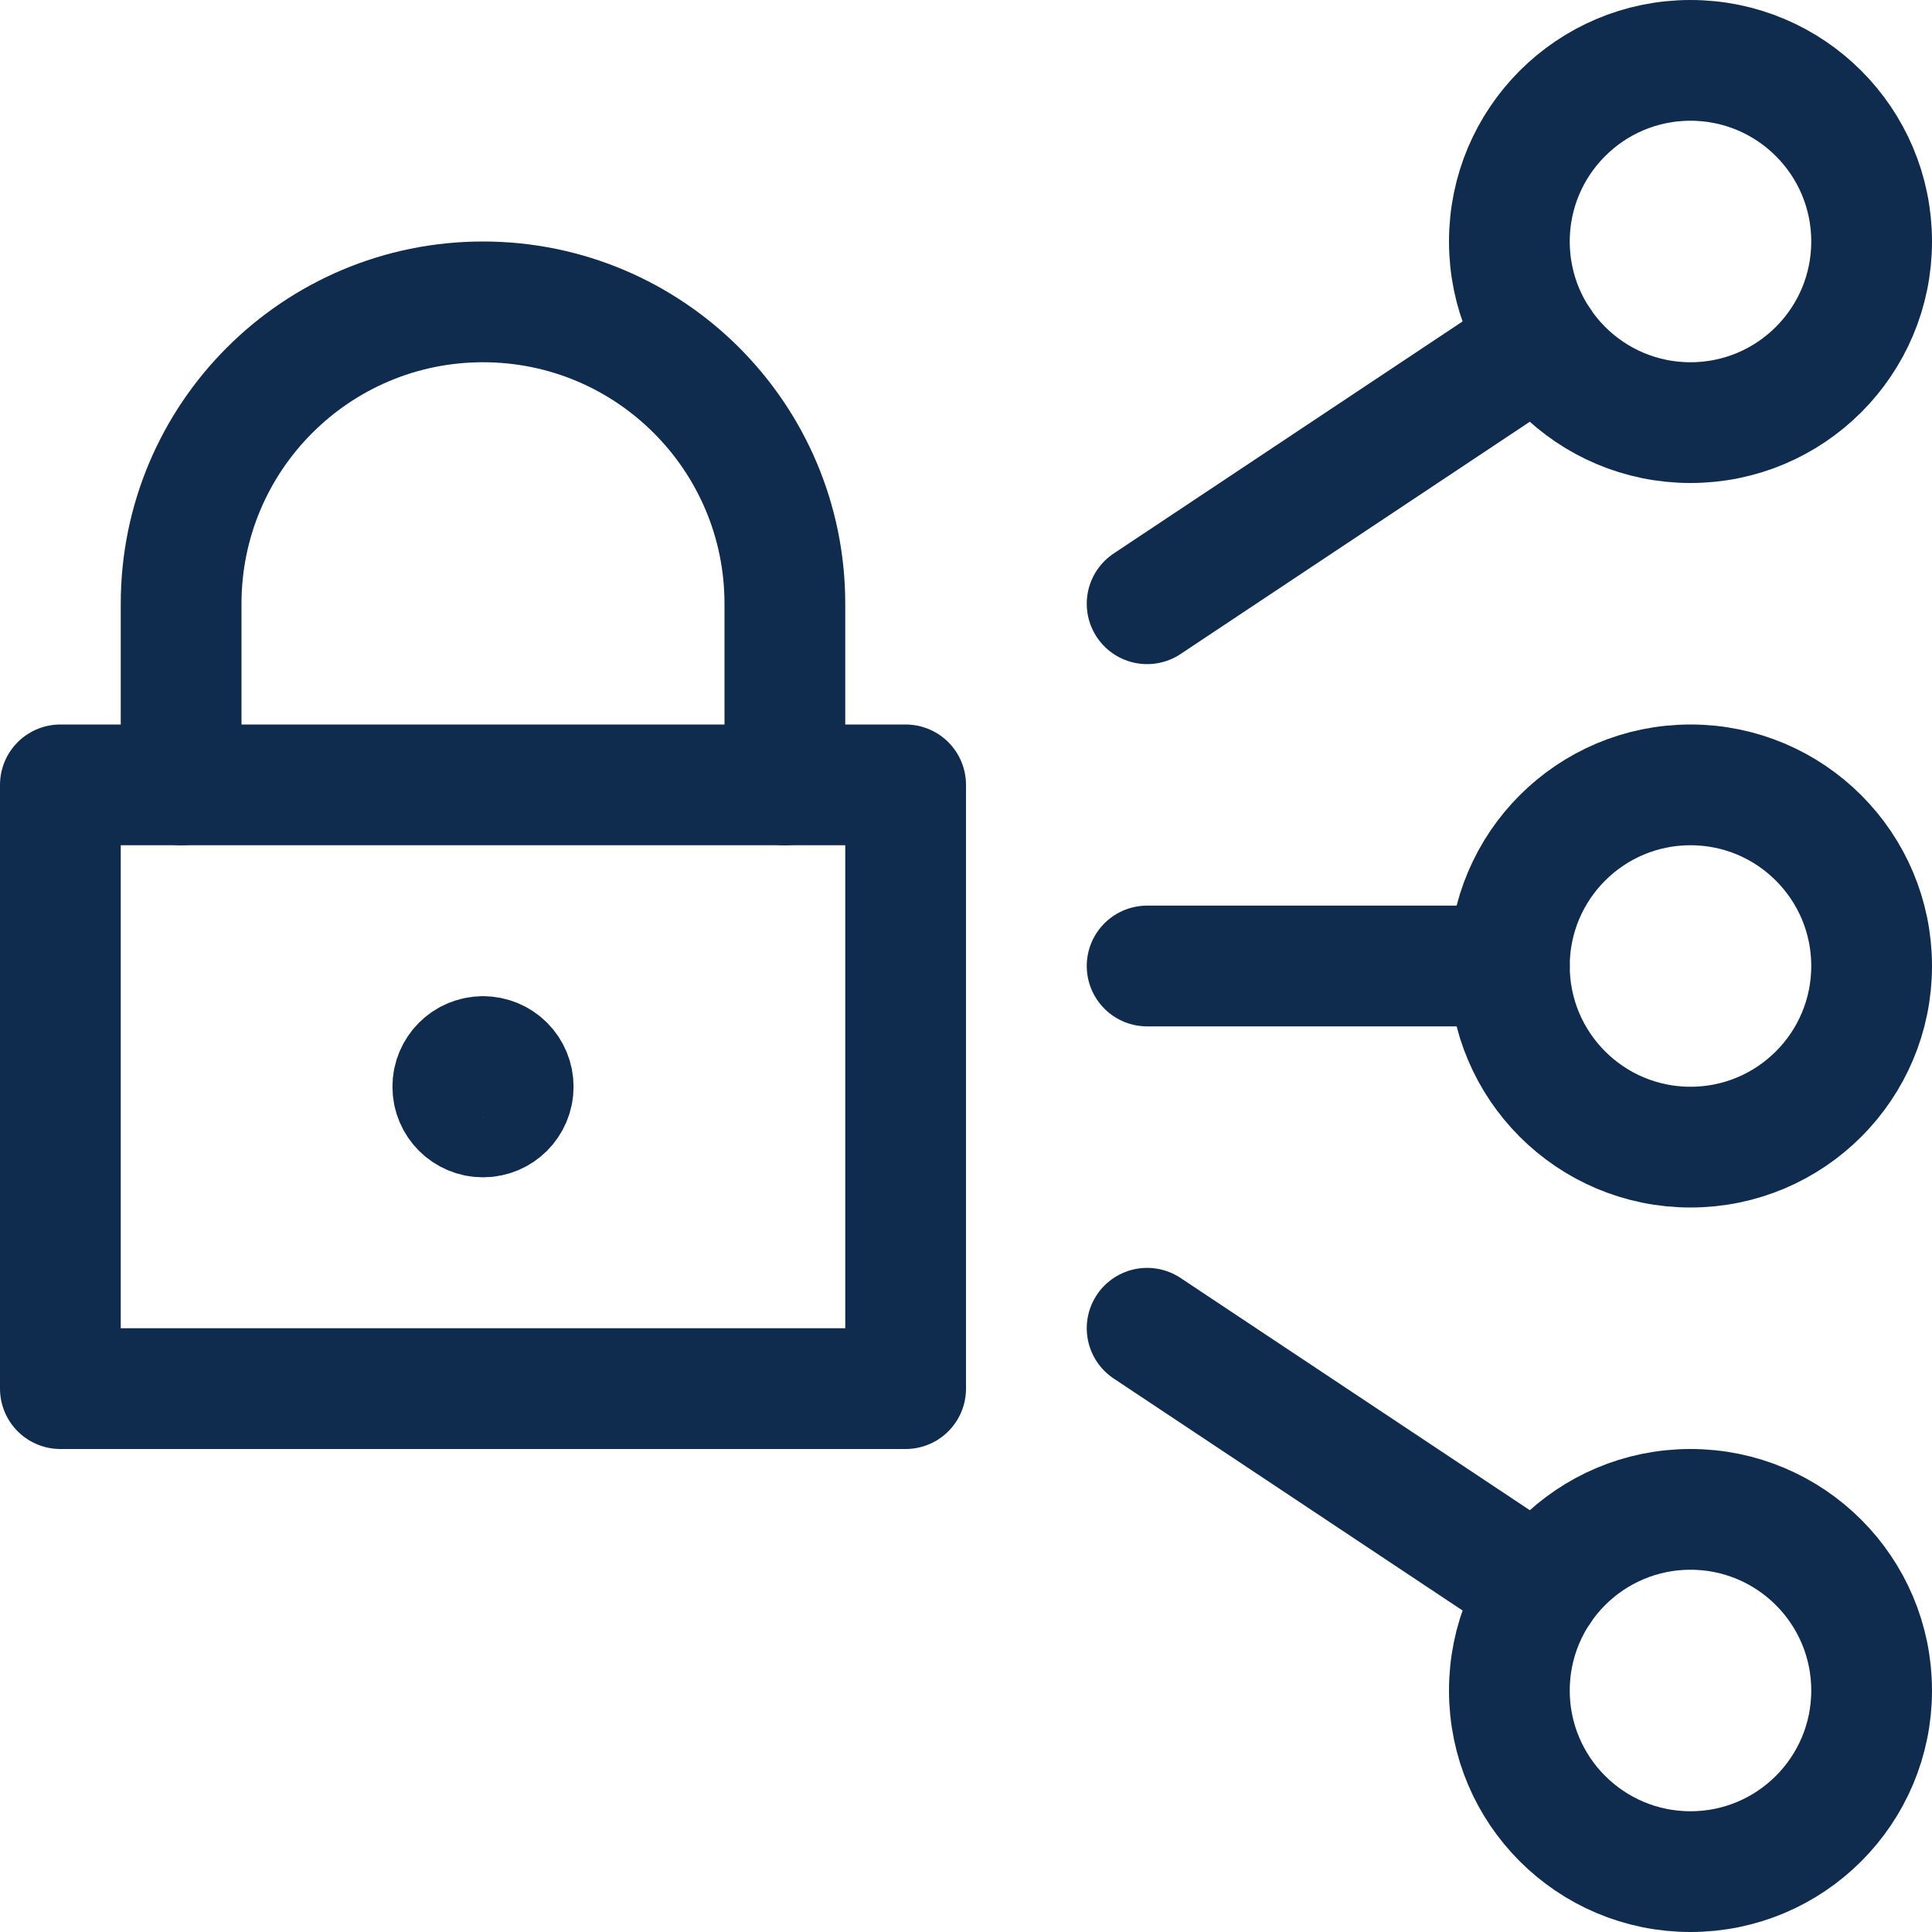
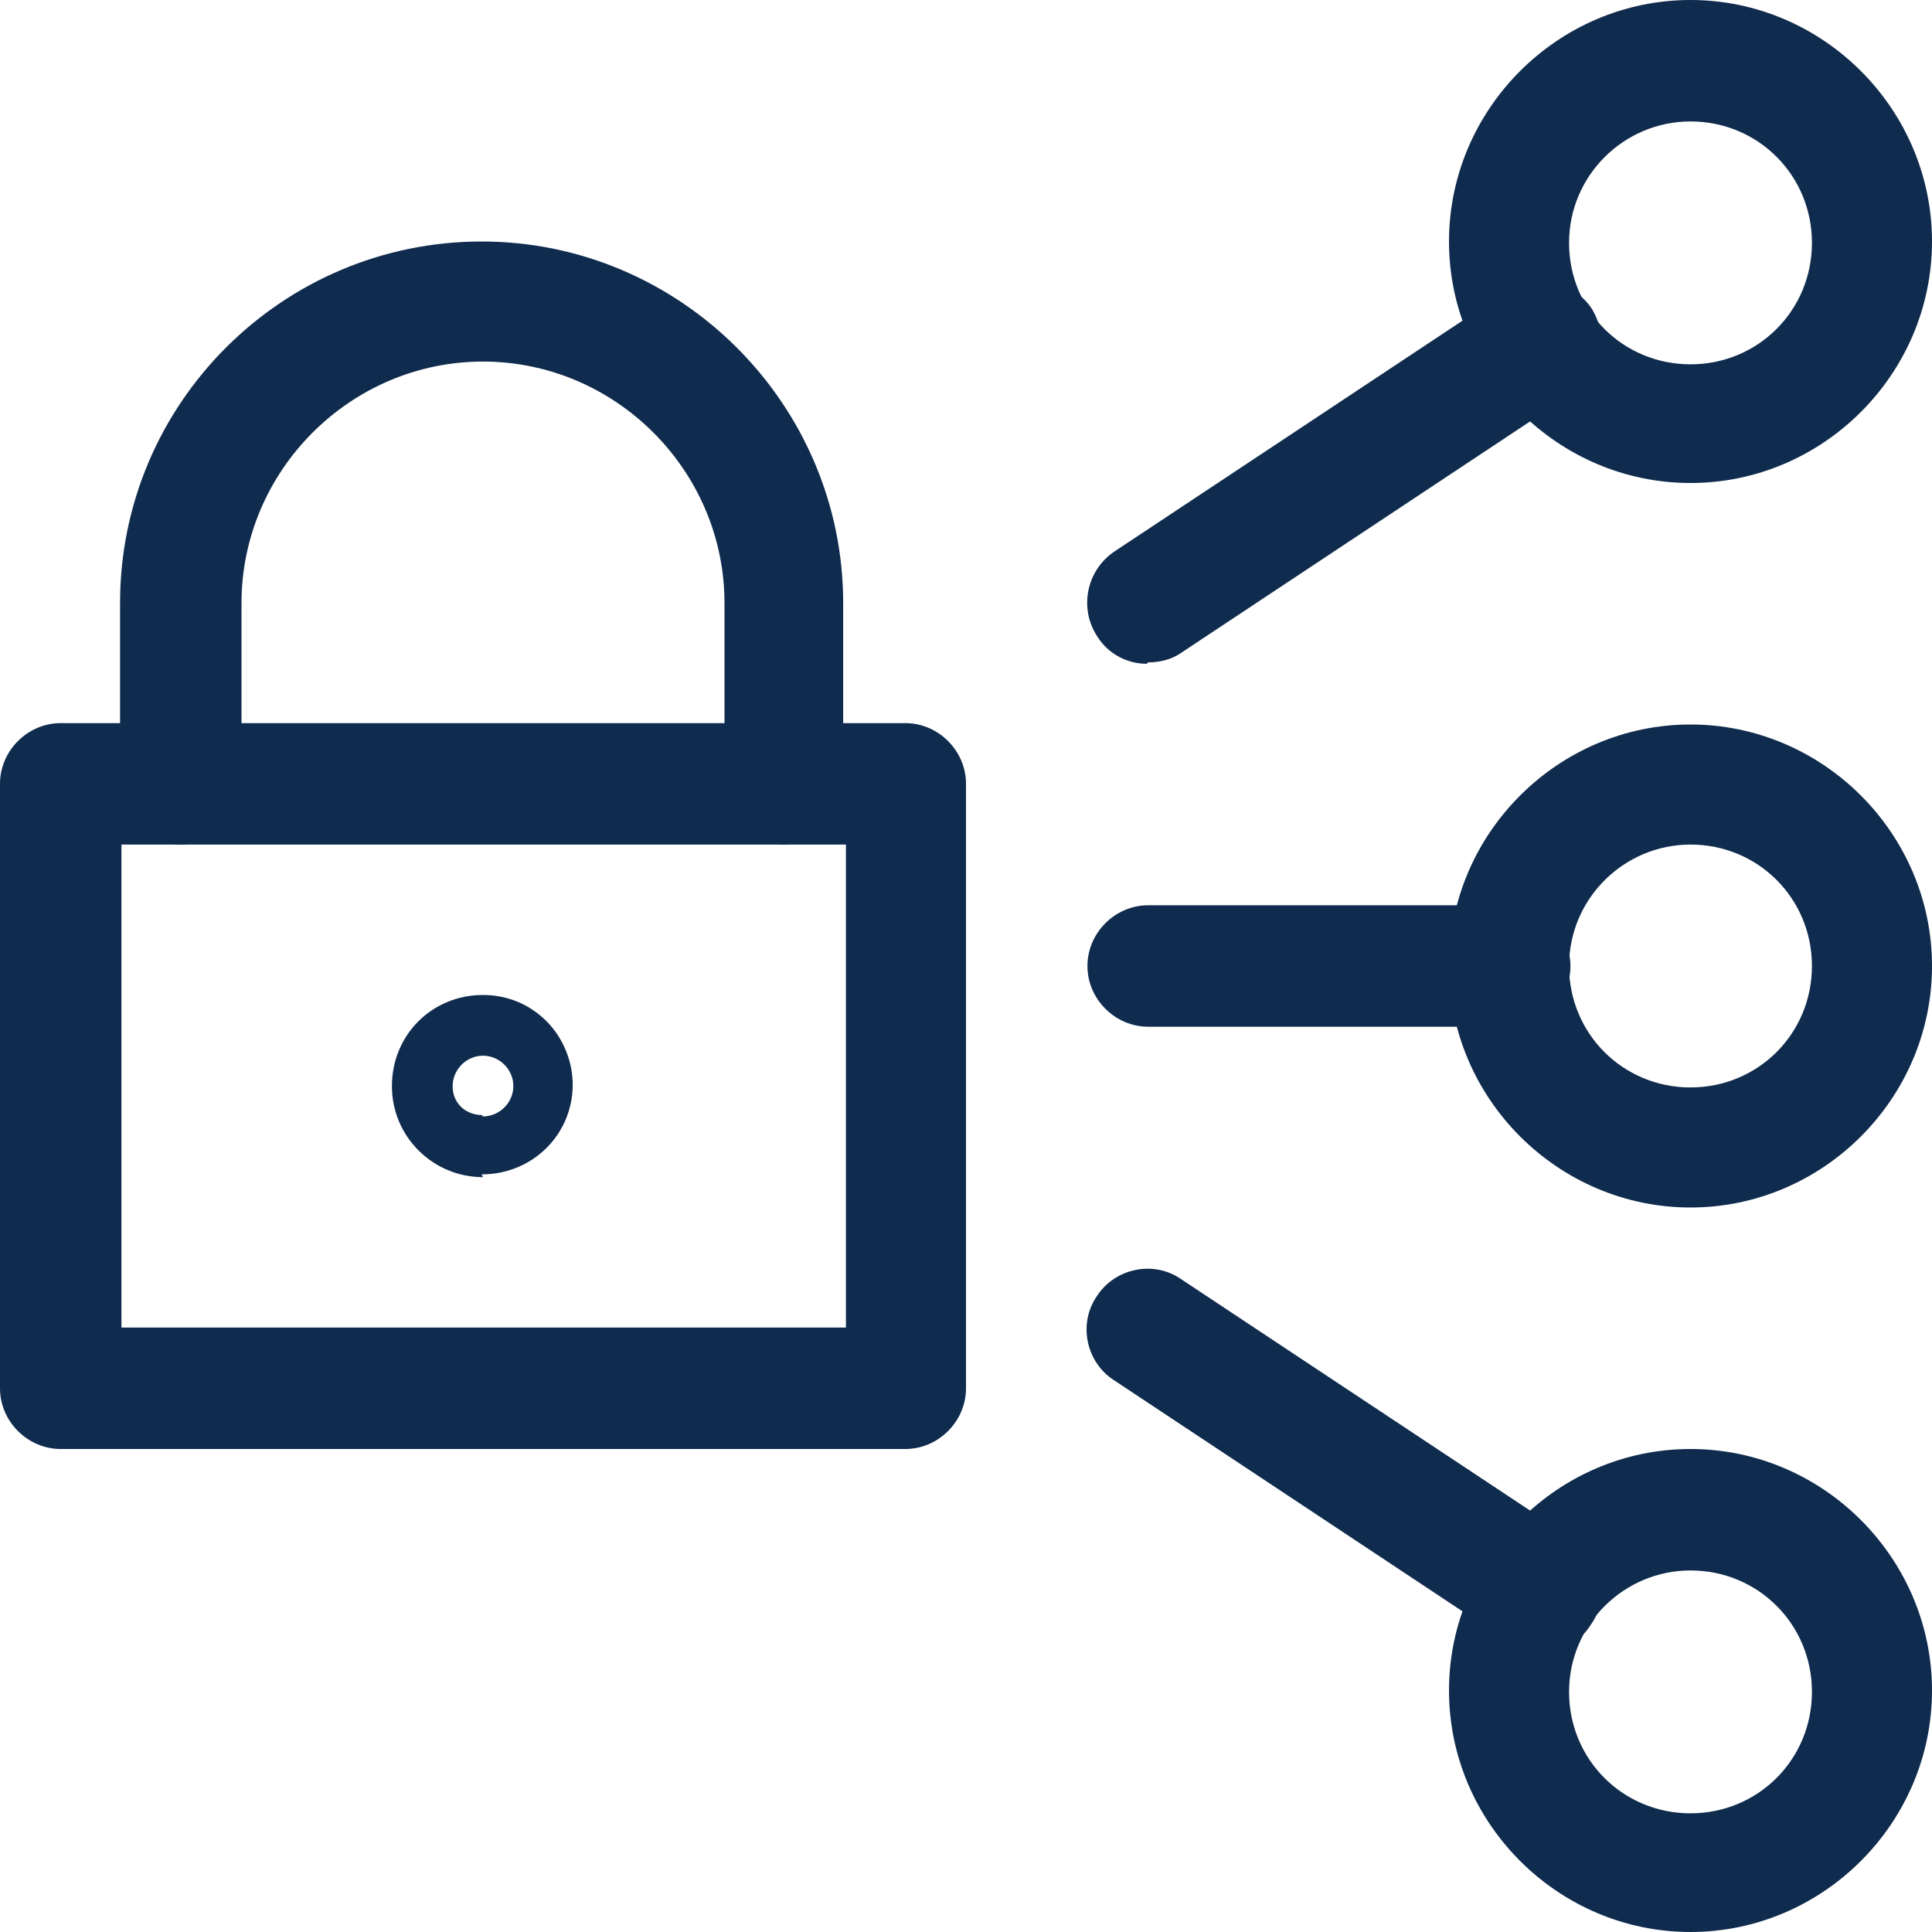
- <svg xmlns="http://www.w3.org/2000/svg" viewBox="0 0 140 140" height="140" width="140">
-   <g transform="matrix(5.833333,0,0,5.833333,0,0)">
-     <path d="M18.750 3.000 A2.250 2.250 0 1 0 23.250 3.000 A2.250 2.250 0 1 0 18.750 3.000 Z" fill="none" stroke="#0F2B4D" stroke-linecap="round" stroke-linejoin="round" stroke-width="1.5" />
-     <path d="M18.750 12.000 A2.250 2.250 0 1 0 23.250 12.000 A2.250 2.250 0 1 0 18.750 12.000 Z" fill="none" stroke="#0F2B4D" stroke-linecap="round" stroke-linejoin="round" stroke-width="1.5" />
-     <path d="M14.25 12L18.75 12" fill="none" stroke="#0F2B4D" stroke-linecap="round" stroke-linejoin="round" stroke-width="1.5" />
-     <path d="M14.25 7.5L19.132 4.253" fill="none" stroke="#0F2B4D" stroke-linecap="round" stroke-linejoin="round" stroke-width="1.5" />
-     <path d="M18.750 21.000 A2.250 2.250 0 1 0 23.250 21.000 A2.250 2.250 0 1 0 18.750 21.000 Z" fill="none" stroke="#0F2B4D" stroke-linecap="round" stroke-linejoin="round" stroke-width="1.5" />
-     <path d="M14.25 16.5L19.132 19.746" fill="none" stroke="#0F2B4D" stroke-linecap="round" stroke-linejoin="round" stroke-width="1.5" />
-     <path d="M0.750 9.750 L11.250 9.750 L11.250 17.250 L0.750 17.250 Z" fill="none" stroke="#0F2B4D" stroke-linecap="round" stroke-linejoin="round" stroke-width="1.5" />
-     <path d="M6,13.125a.375.375,0,1,0,.375.375A.374.374,0,0,0,6,13.125H6" fill="none" stroke="#0F2B4D" stroke-linecap="round" stroke-linejoin="round" stroke-width="1.5" />
-     <path d="M2.25,9.75V7.5a3.75,3.75,0,0,1,7.5,0V9.75" fill="none" stroke="#0F2B4D" stroke-linecap="round" stroke-linejoin="round" stroke-width="1.5" />
-   </g>
+ <svg xmlns="http://www.w3.org/2000/svg" id="Layer_1" version="1.1" viewBox="0 0 140 140">
+   <defs>
+     <style>
+       .st0 {
+         fill: #0f2b4d;
+       }
+     </style>
+   </defs>
+   <path class="st0" d="M122.5,35c-9.6,0-17.5-7.9-17.5-17.5S112.9,0,122.5,0s17.5,7.9,17.5,17.5-7.9,17.5-17.5,17.5ZM122.5,8.8c-4.8,0-8.8,3.9-8.8,8.8s3.9,8.8,8.8,8.8,8.8-3.9,8.8-8.8-3.9-8.8-8.8-8.8Z" />
+   <path class="st0" d="M122.5,87.5c-9.6,0-17.5-7.9-17.5-17.5s7.9-17.5,17.5-17.5,17.5,7.9,17.5,17.5-7.9,17.5-17.5,17.5ZM122.5,61.2c-4.8,0-8.8,3.9-8.8,8.8s3.9,8.8,8.8,8.8,8.8-3.9,8.8-8.8-3.9-8.8-8.8-8.8Z" />
+   <path class="st0" d="M109.4,74.4h-26.2c-2.4,0-4.4-2-4.4-4.4s2-4.4,4.4-4.4h26.2c2.4,0,4.4,2,4.4,4.4s-2,4.4-4.4,4.4Z" />
+   <path class="st0" d="M83.1,48.1c-1.4,0-2.8-.7-3.6-2-1.3-2-.8-4.7,1.2-6.1l28.5-18.9c2-1.3,4.7-.8,6.1,1.2,1.3,2,.8,4.7-1.2,6.1l-28.5,18.9c-.7.5-1.6.7-2.4.7Z" />
+   <path class="st0" d="M122.5,140c-9.6,0-17.5-7.9-17.5-17.5s7.9-17.5,17.5-17.5,17.5,7.9,17.5,17.5-7.9,17.5-17.5,17.5ZM122.5,113.8c-4.8,0-8.8,3.9-8.8,8.8s3.9,8.8,8.8,8.8,8.8-3.9,8.8-8.8-3.9-8.8-8.8-8.8Z" />
+   <path class="st0" d="M111.6,119.6c-.8,0-1.7-.2-2.4-.7l-28.5-18.9c-2-1.3-2.6-4.1-1.2-6.1,1.3-2,4.1-2.6,6.1-1.2l28.5,18.9c2,1.3,2.6,4.1,1.2,6.1-.8,1.3-2.2,2-3.6,2Z" />
+   <path class="st0" d="M65.6,105H4.4c-2.4,0-4.4-2-4.4-4.4v-43.8c0-2.4,2-4.4,4.4-4.4h61.2c2.4,0,4.4,2,4.4,4.4v43.8c0,2.4-2,4.4-4.4,4.4ZM8.8,96.2h52.5v-35H8.8v35Z" />
+   <path class="st0" d="M35,85.3c-3.6,0-6.6-2.9-6.6-6.6s2.9-6.6,6.6-6.6h0c1.8,0,3.4.7,4.6,1.9s1.9,2.9,1.9,4.6c0,3.6-2.9,6.5-6.6,6.5ZM35,80.9h0c1.2,0,2.2-1,2.2-2.2s-1-2.2-2.2-2.2-2.2,1-2.2,2.2c0,.6.2,1.1.6,1.5.4.4,1,.6,1.5.6h0Z" />
+   <path class="st0" d="M56.9,61.2c-2.4,0-4.4-2-4.4-4.4v-13.1c0-9.6-7.9-17.5-17.5-17.5s-17.5,7.9-17.5,17.5v13.1c0,2.4-2,4.4-4.4,4.4s-4.4-2-4.4-4.4v-13.1c0-14.5,11.8-26.2,26.2-26.2s26.2,11.8,26.2,26.2v13.1c0,2.4-2,4.4-4.4,4.4Z" />
</svg>
